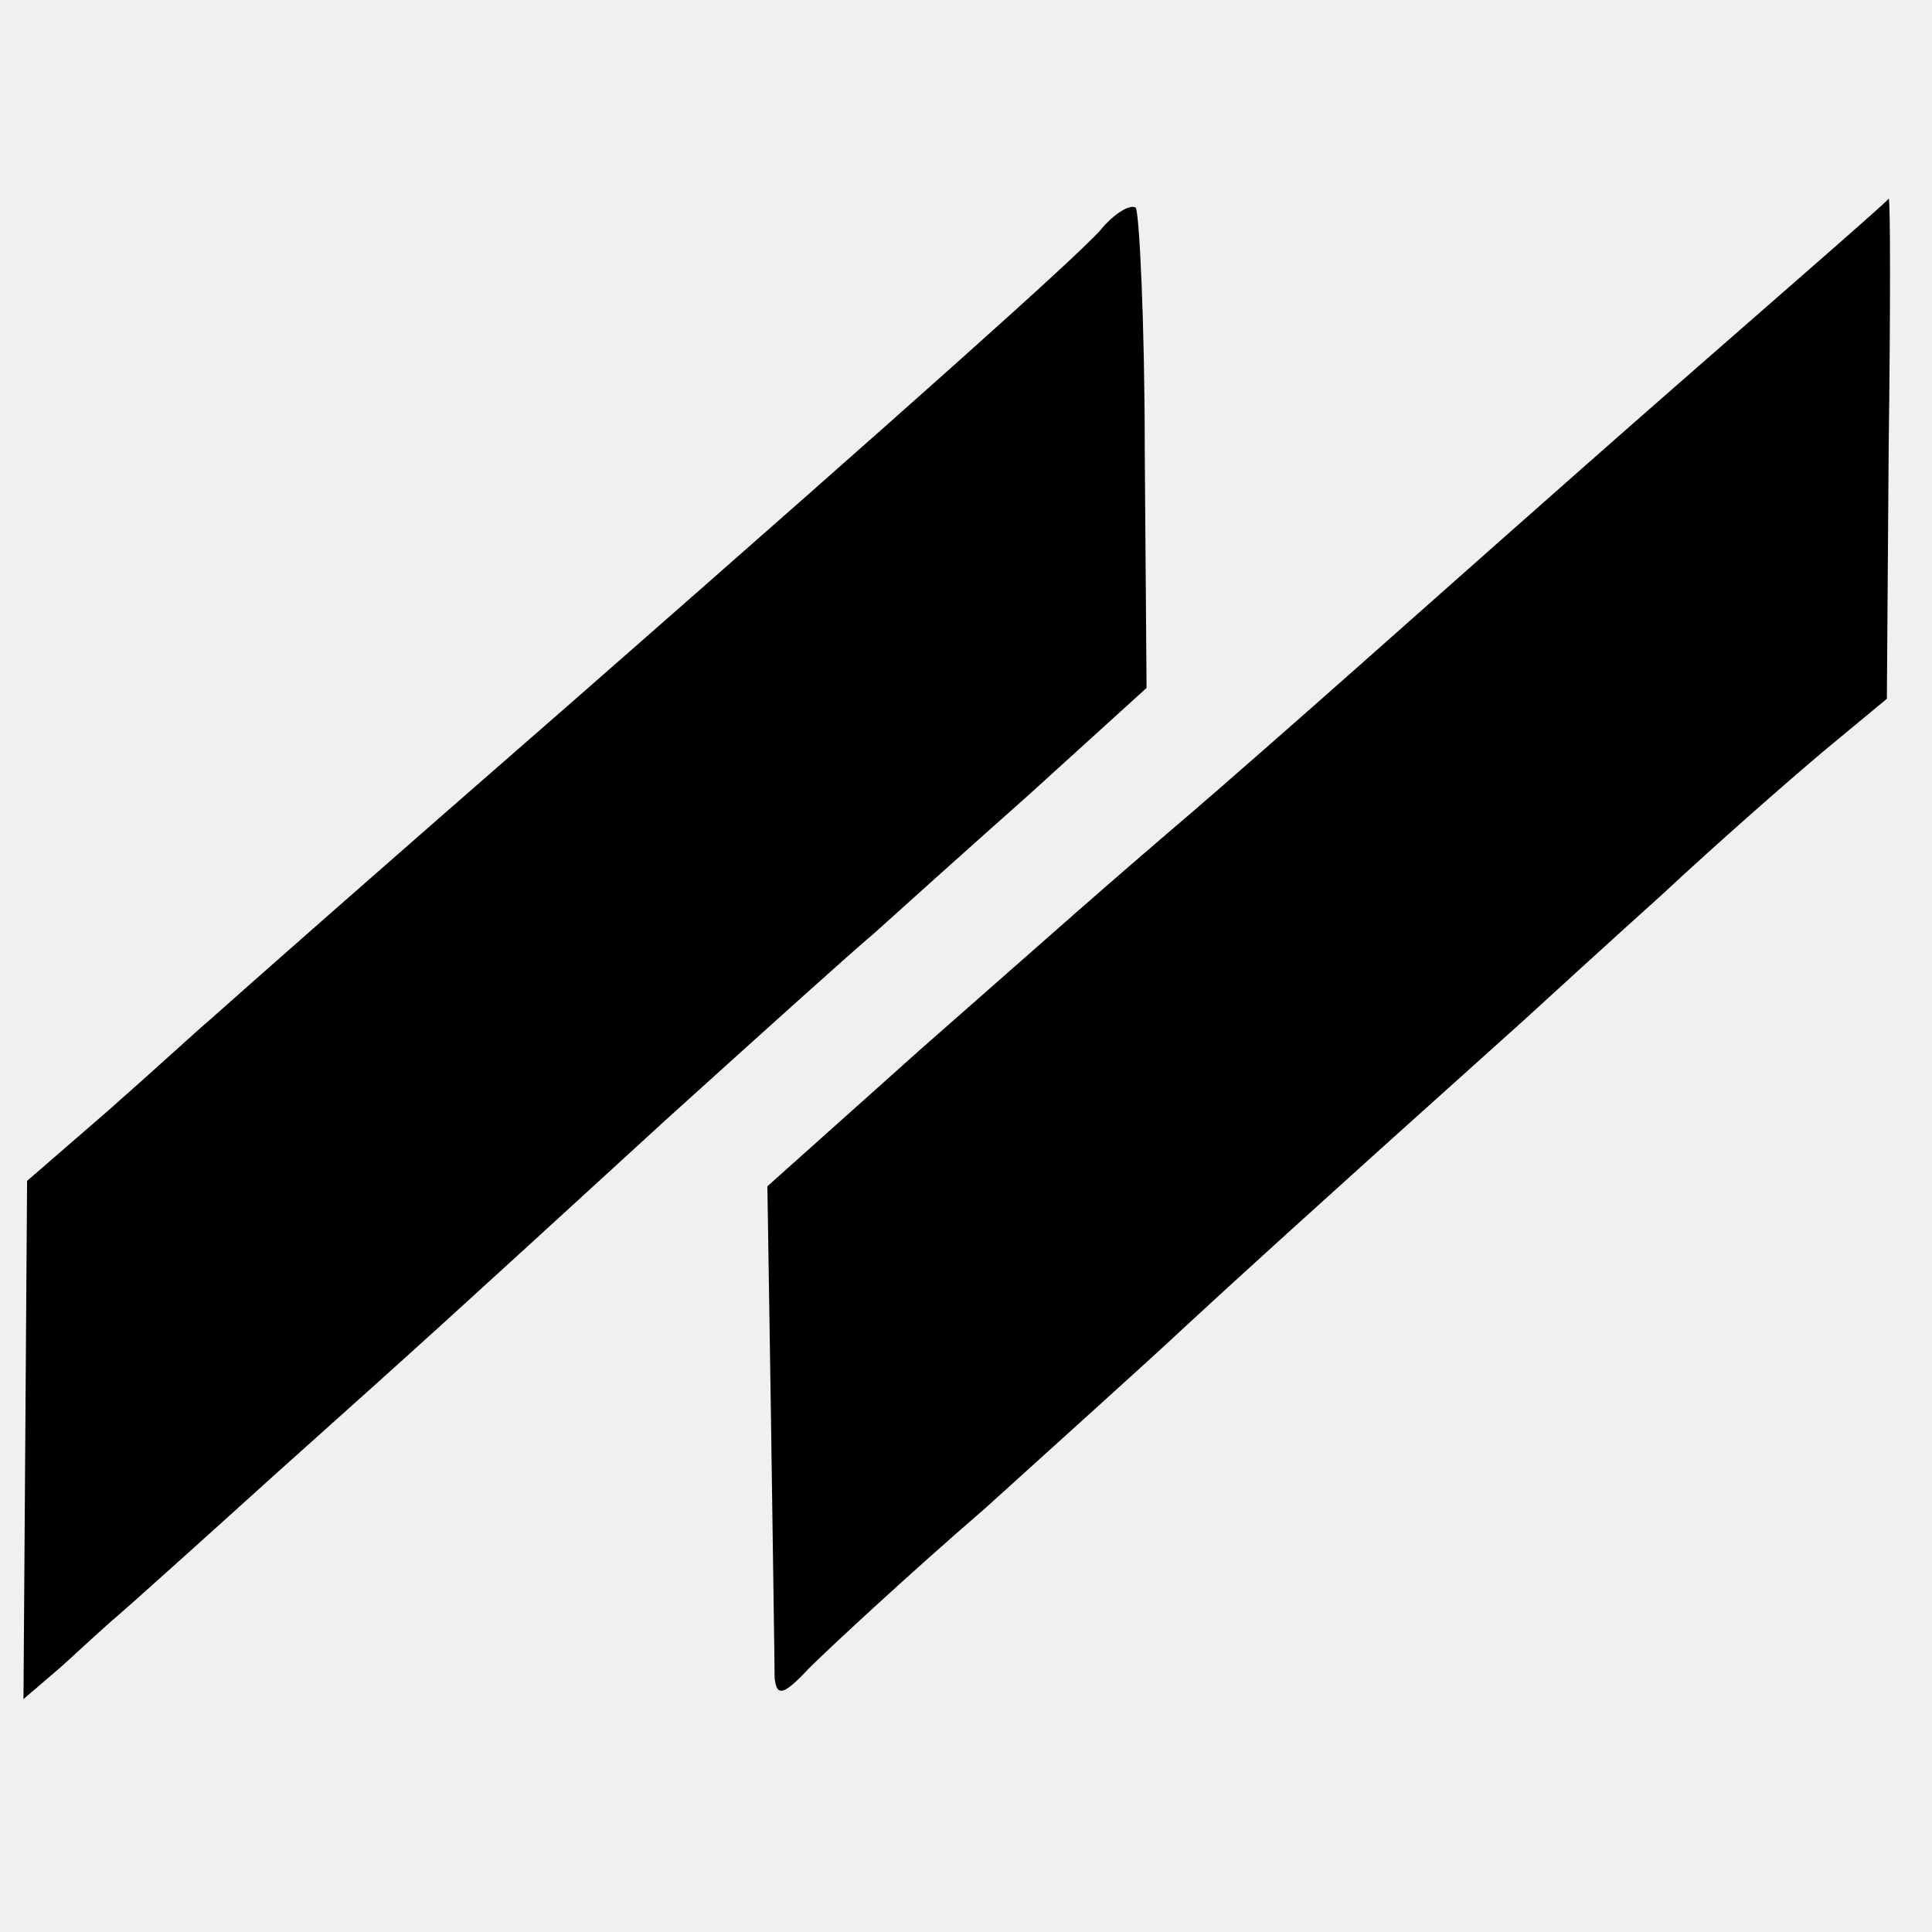
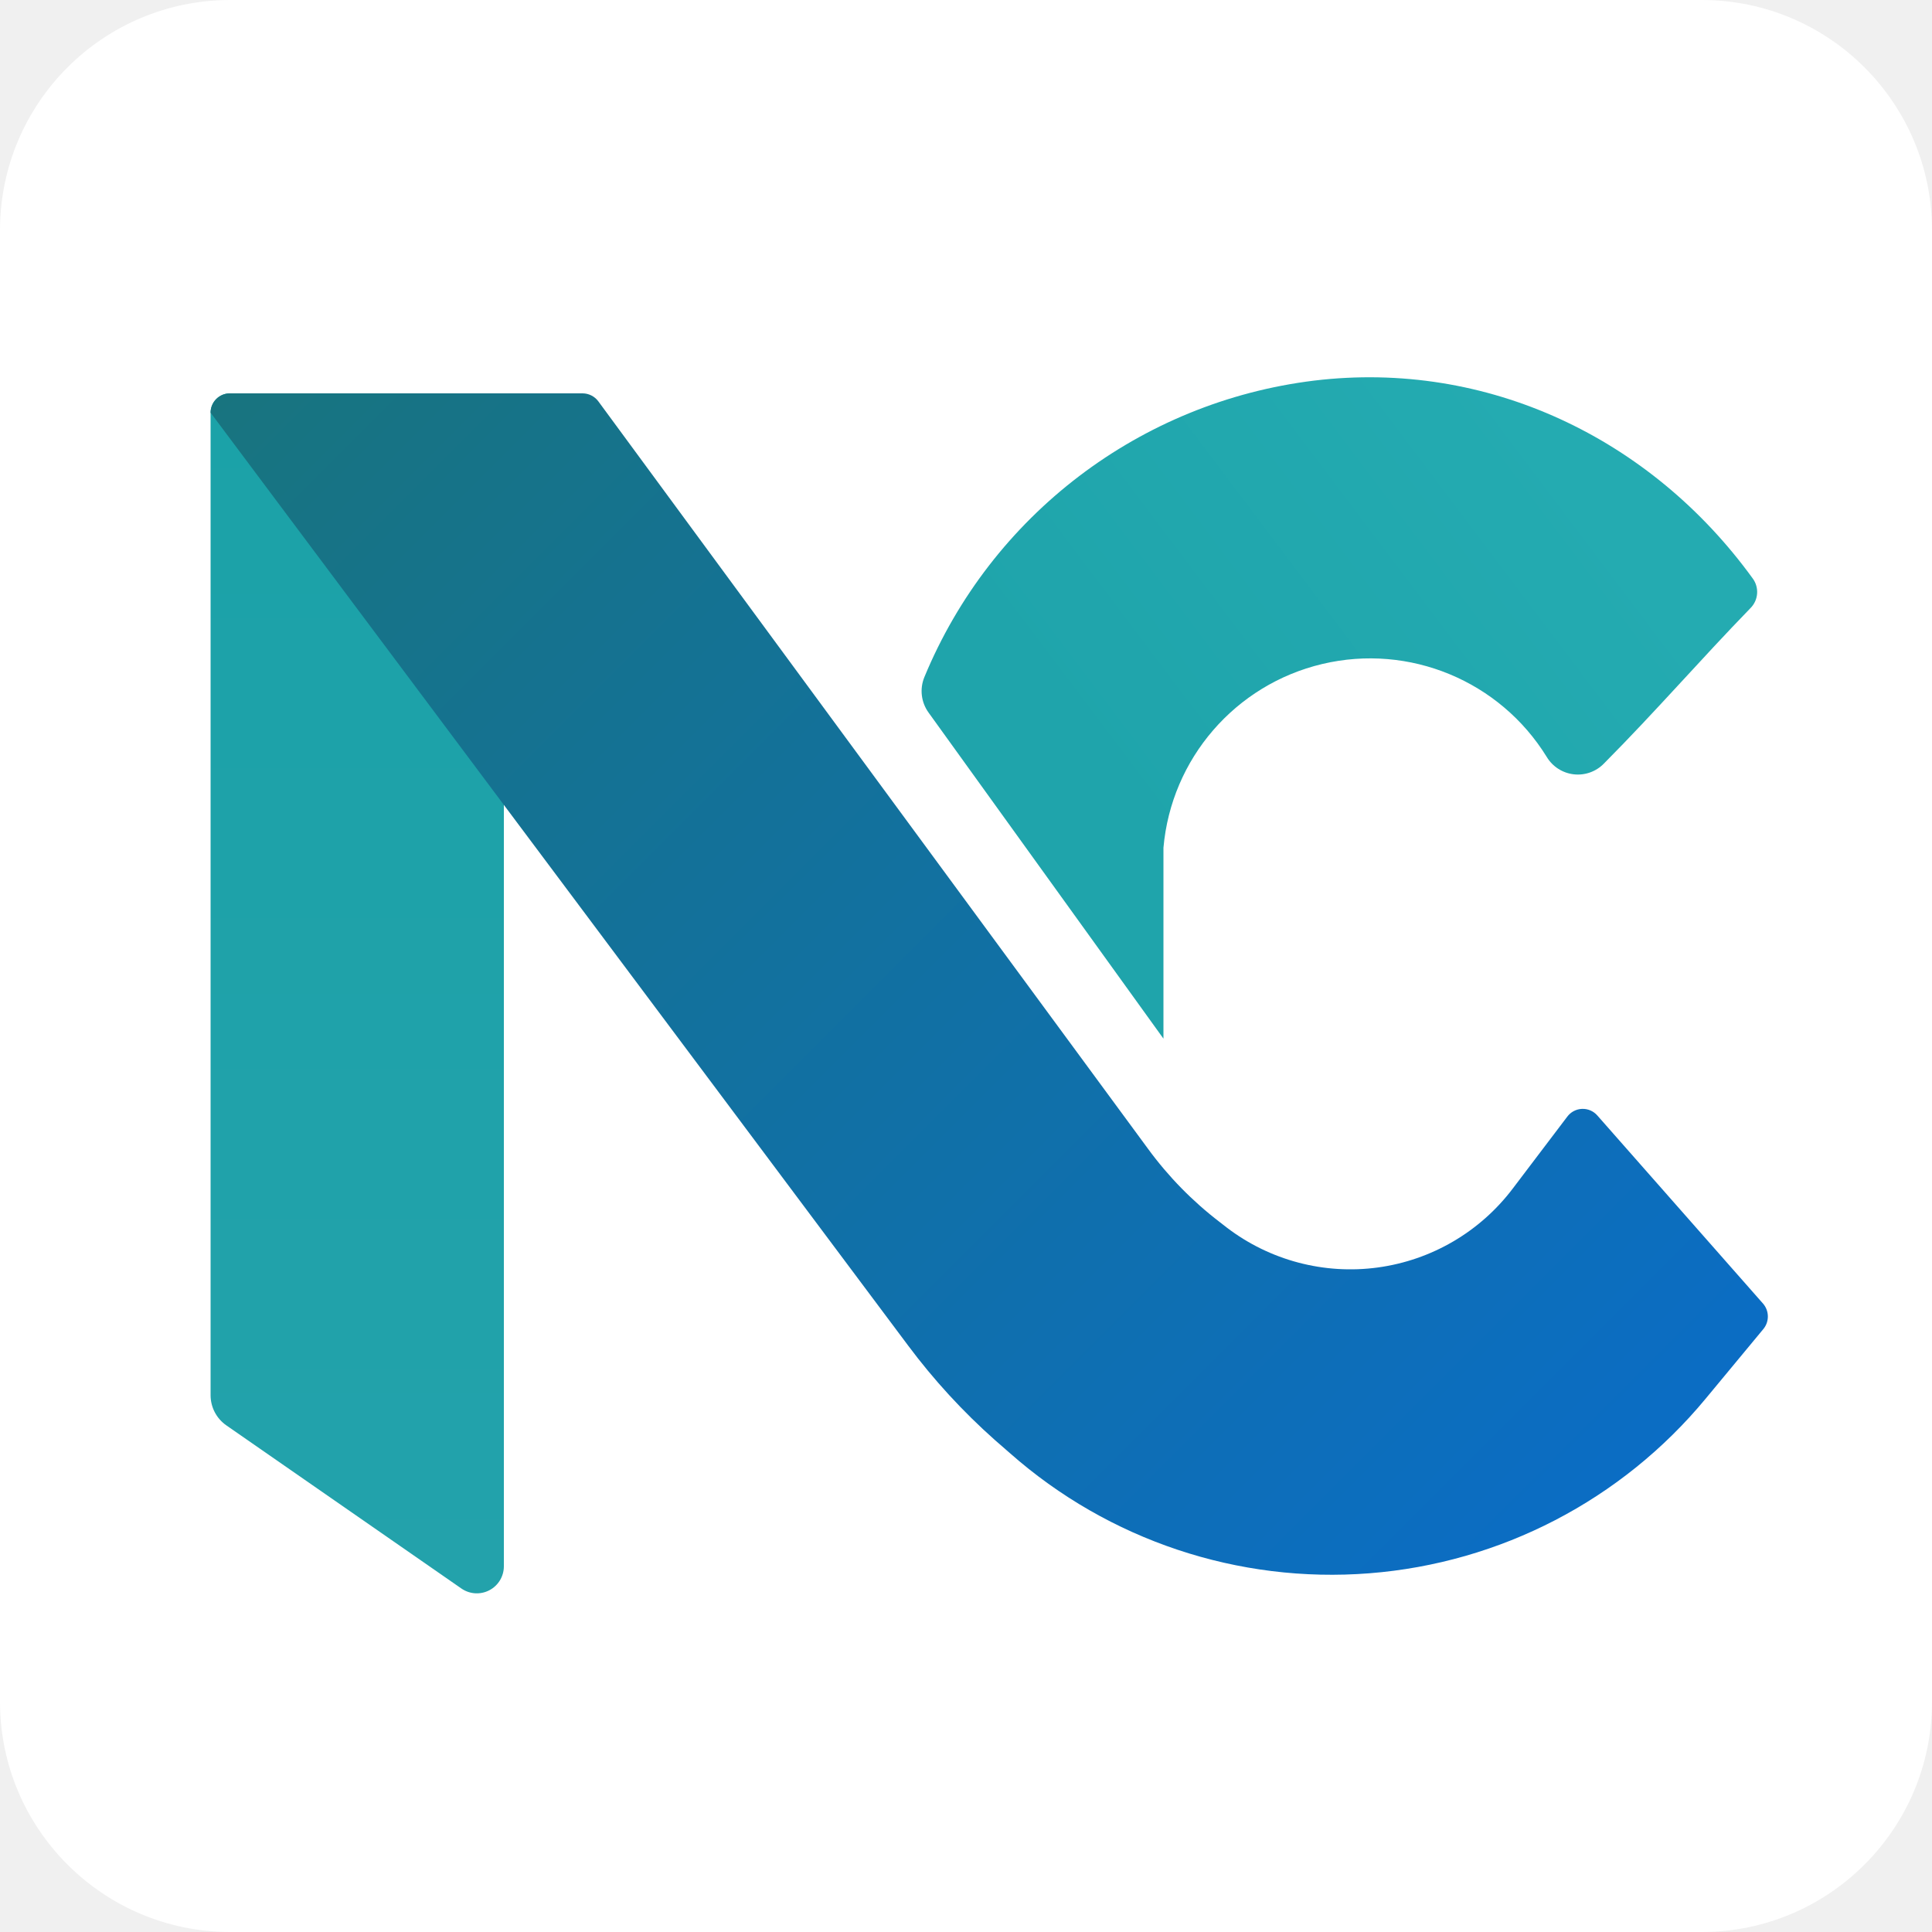
- <svg xmlns="http://www.w3.org/2000/svg" version="1.0" width="107pt" height="107pt" viewBox="0 0 107 107" preserveAspectRatio="xMidYMid meet">
-   <g transform="translate(0,107) scale(0.1,-0.1)" fill="#000000" stroke="none">
-     <path d="M609 942 c-17 -18 -95 -88 -289 -258 -117 -102 -177 -155 -204 -179 -6 -5 -31 -28 -56 -50 l-45 -39 -1 -144 -1 -143 21 18 c11 10 25 23 31 28 7 6 46 41 88 79 86 77 86 77 216 196 52 47 103 93 115 103 11 10 50 45 86 77 l65 59 -1 131 c0 71 -3 132 -5 135 -3 2 -12 -3 -20 -13z" />
-     <path d="M929 857 c-64 -56 -145 -128 -180 -159 -35 -31 -75 -66 -89 -78 -55 -47 -68 -59 -150 -131 l-85 -76 2 -129 c1 -71 2 -135 2 -143 1 -11 5 -10 19 5 10 10 54 51 98 89 43 39 92 83 109 99 26 24 63 58 189 171 12 11 47 43 77 70 30 28 70 63 89 79 l35 29 1 138 c1 77 1 139 0 139 0 -1 -53 -47 -117 -103z" />
+ <svg xmlns="http://www.w3.org/2000/svg" viewBox="0 0 500 500">
+   <defs>
+     <linearGradient id="Degradado_sin_nombre_18" x1="92.44" y1="101.81" x2="92.44" y2="412.39" gradientUnits="userSpaceOnUse">
+       <stop offset="0" stop-color="#1ba2a8" />
+       <stop offset="1" stop-color="#23a2ab" />
+     </linearGradient>
+     <linearGradient id="Degradado_sin_nombre_23" x1="81.89" y1="77.33" x2="404.39" y2="399.83" gradientUnits="userSpaceOnUse">
+       <stop offset="0" stop-color="#18747f" />
+       <stop offset="1" stop-color="#0b6dc4" />
+     </linearGradient>
+     <linearGradient id="Degradado_sin_nombre_26" x1="286.18" y1="206.46" x2="405.8" y2="116.34" gradientUnits="userSpaceOnUse">
+       <stop offset="0" stop-color="#1fa4ab" />
+       <stop offset="1" stop-color="#24abb1" />
+     </linearGradient>
+   </defs>
+   <g id="Capa_2" data-name="Capa 2">
+     <g id="Capa_1-2" data-name="Capa 1">
+       <path d="M440.4,500H59.6A59.6,59.6,0,0,1,0,440.4V59.6A59.6,59.6,0,0,1,59.6,0H440.4A59.6,59.6,0,0,1,500,59.6V440.4A59.6,59.6,0,0,1,440.4,500Z" style="fill:#fff" />
+       <path d="M130.4,206.5V405.4a7,7,0,0,1-11,5.7L58.6,368.9a9.5,9.5,0,0,1-4.1-7.8V106.8a5,5,0,0,1,5-5Z" style="fill:url(#Degradado_sin_nombre_18)" />
+       <path d="M54.5,106.8,235,348.2a163.1,163.1,0,0,0,22.5,24.5l3.9,3.4a125.7,125.7,0,0,0,180-14.1l15-18.1a5.1,5.1,0,0,0-.1-6.5l-42.9-48.7a5,5,0,0,0-7.8.3l-14.1,18.6a52.7,52.7,0,0,1-74,10.1l-1.8-1.4a93.1,93.1,0,0,1-18.6-19L154.8,103.8a5.1,5.1,0,0,0-4-2H59.5a5,5,0,0,0-5,5" style="fill:url(#Degradado_sin_nombre_23)" />
+       <path d="M240.3,184.4l60.8,84.4V219.4a53.7,53.7,0,0,1,99.2-23.5,9.4,9.4,0,0,0,14.8,1.7c13.6-13.7,24.7-26.6,37.9-40.2a5.9,5.9,0,0,0,.6-7.7c-26.3-36.3-68.7-56.6-113.5-51.2a125.7,125.7,0,0,0-100.9,76.8A9.5,9.5,0,0,0,240.3,184.4Z" style="fill:url(#Degradado_sin_nombre_26)" />
+     </g>
  </g>
</svg>
